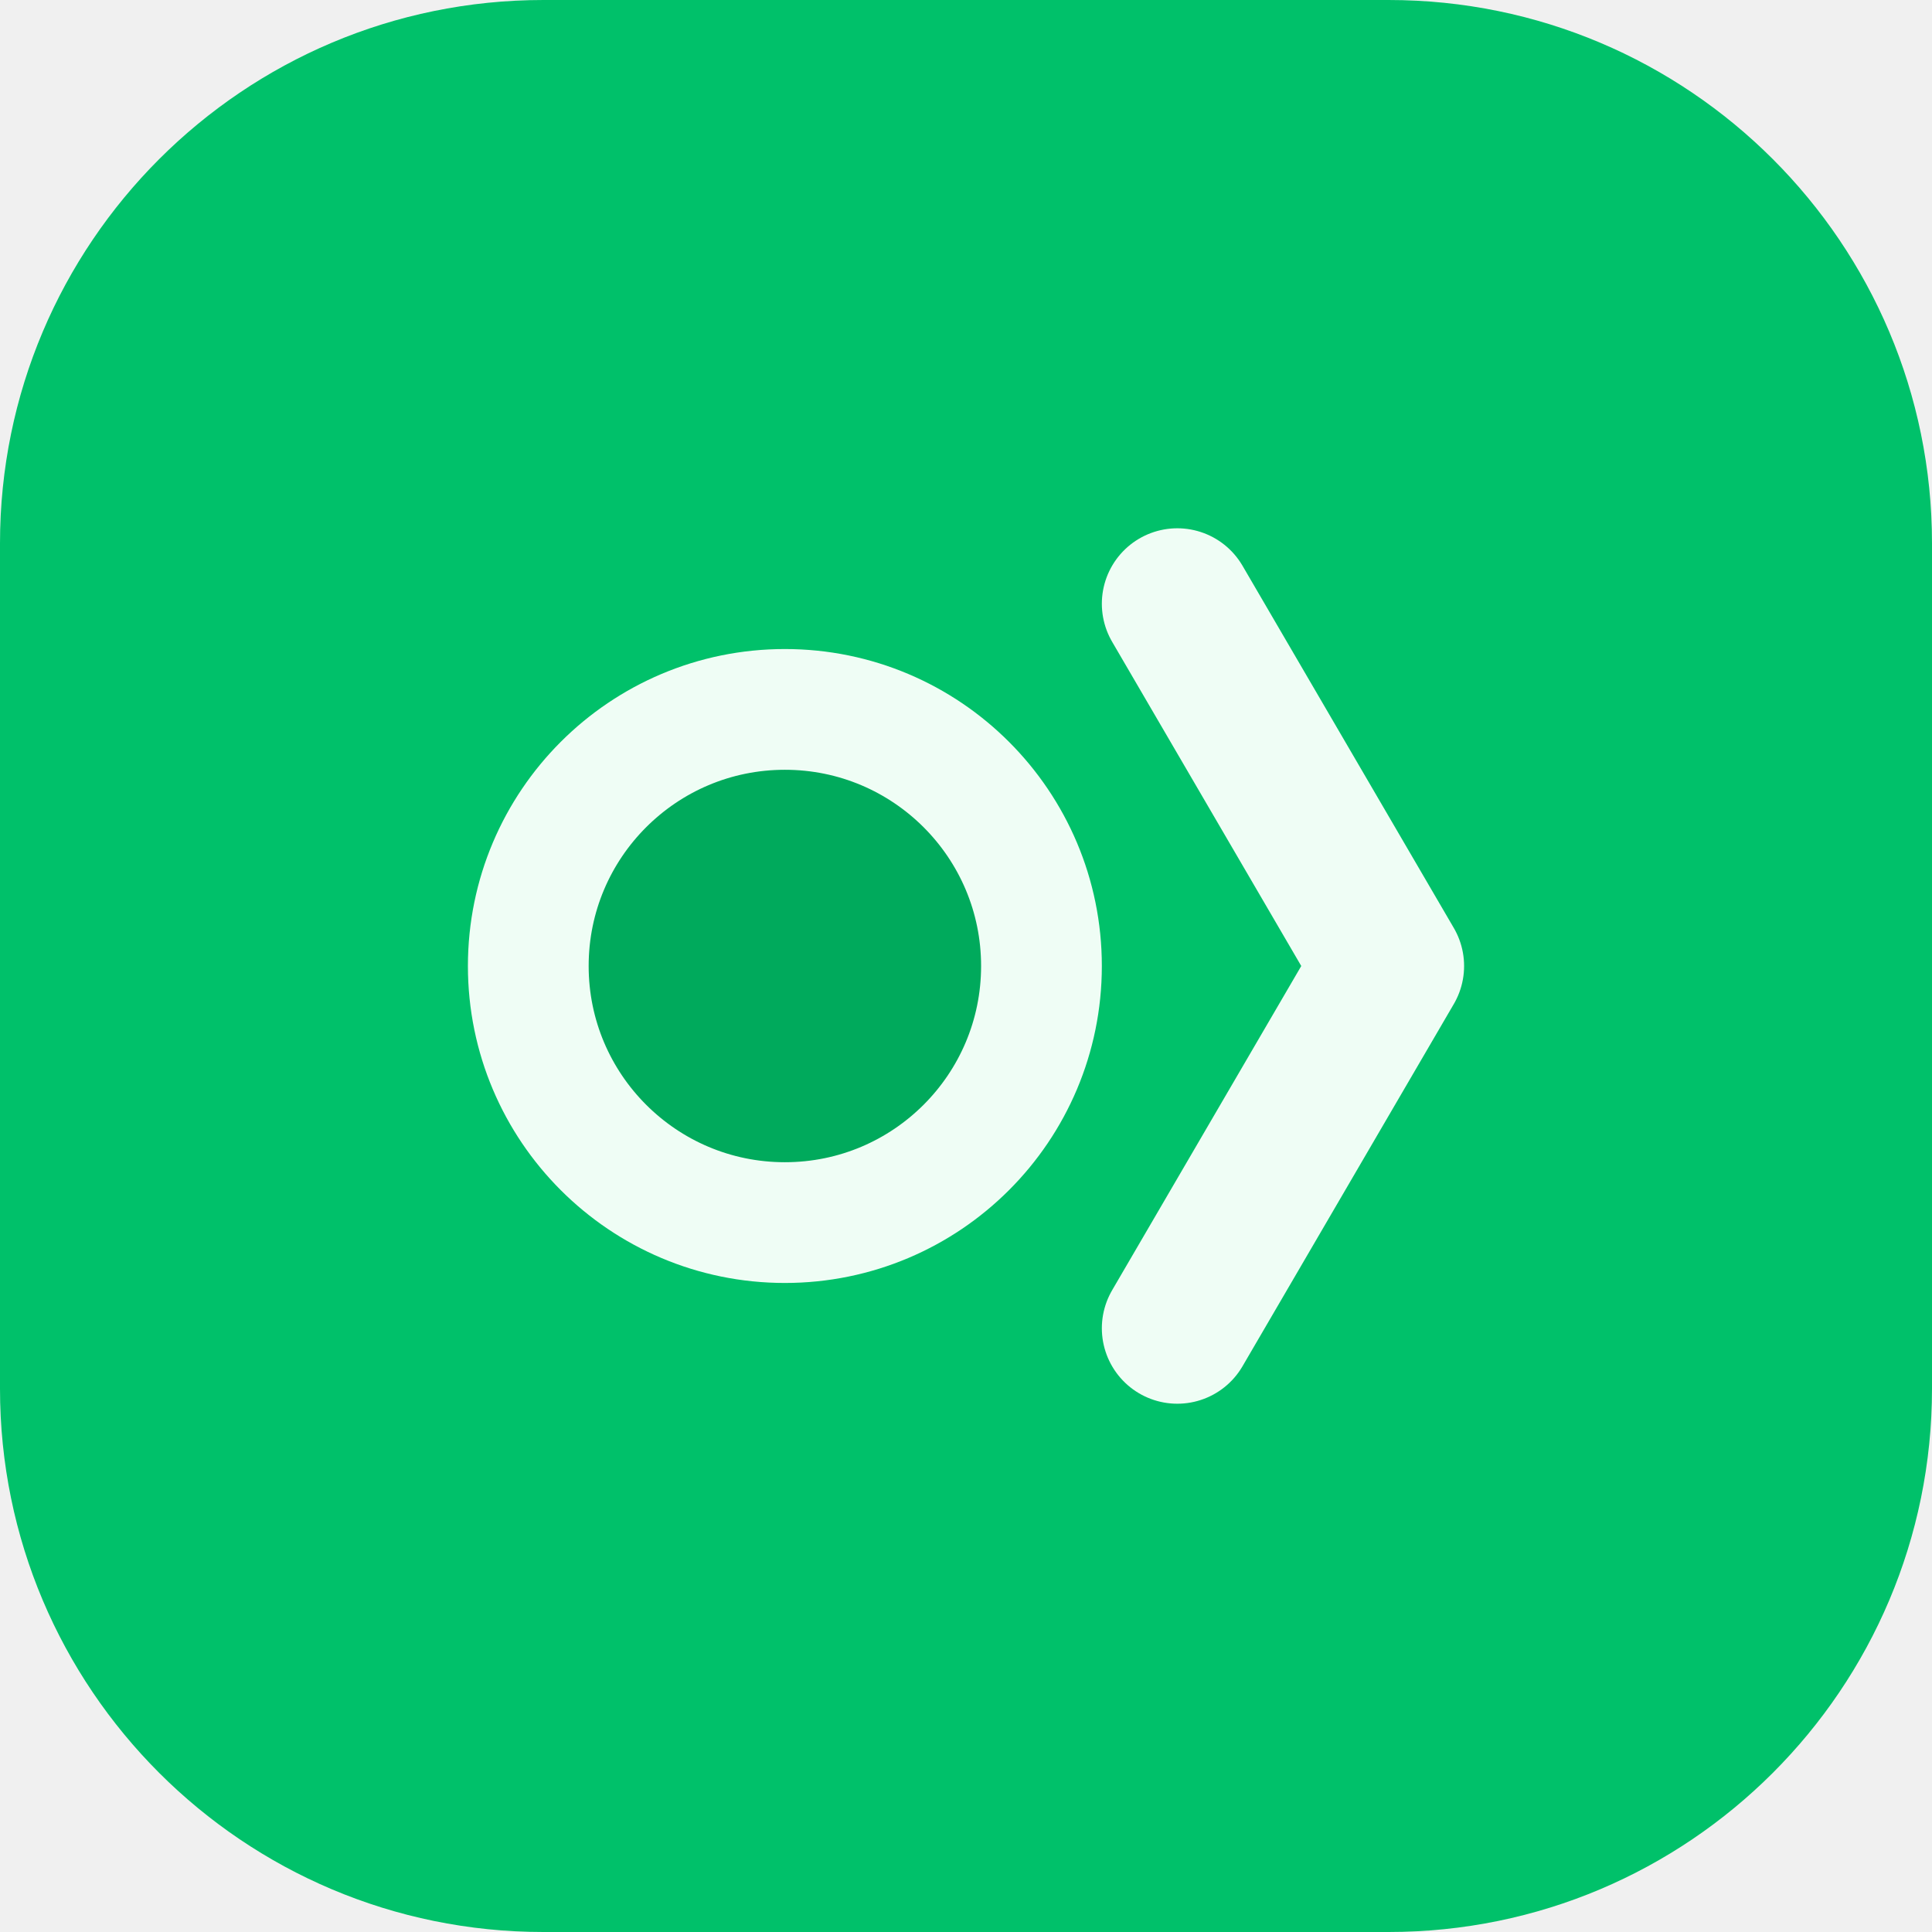
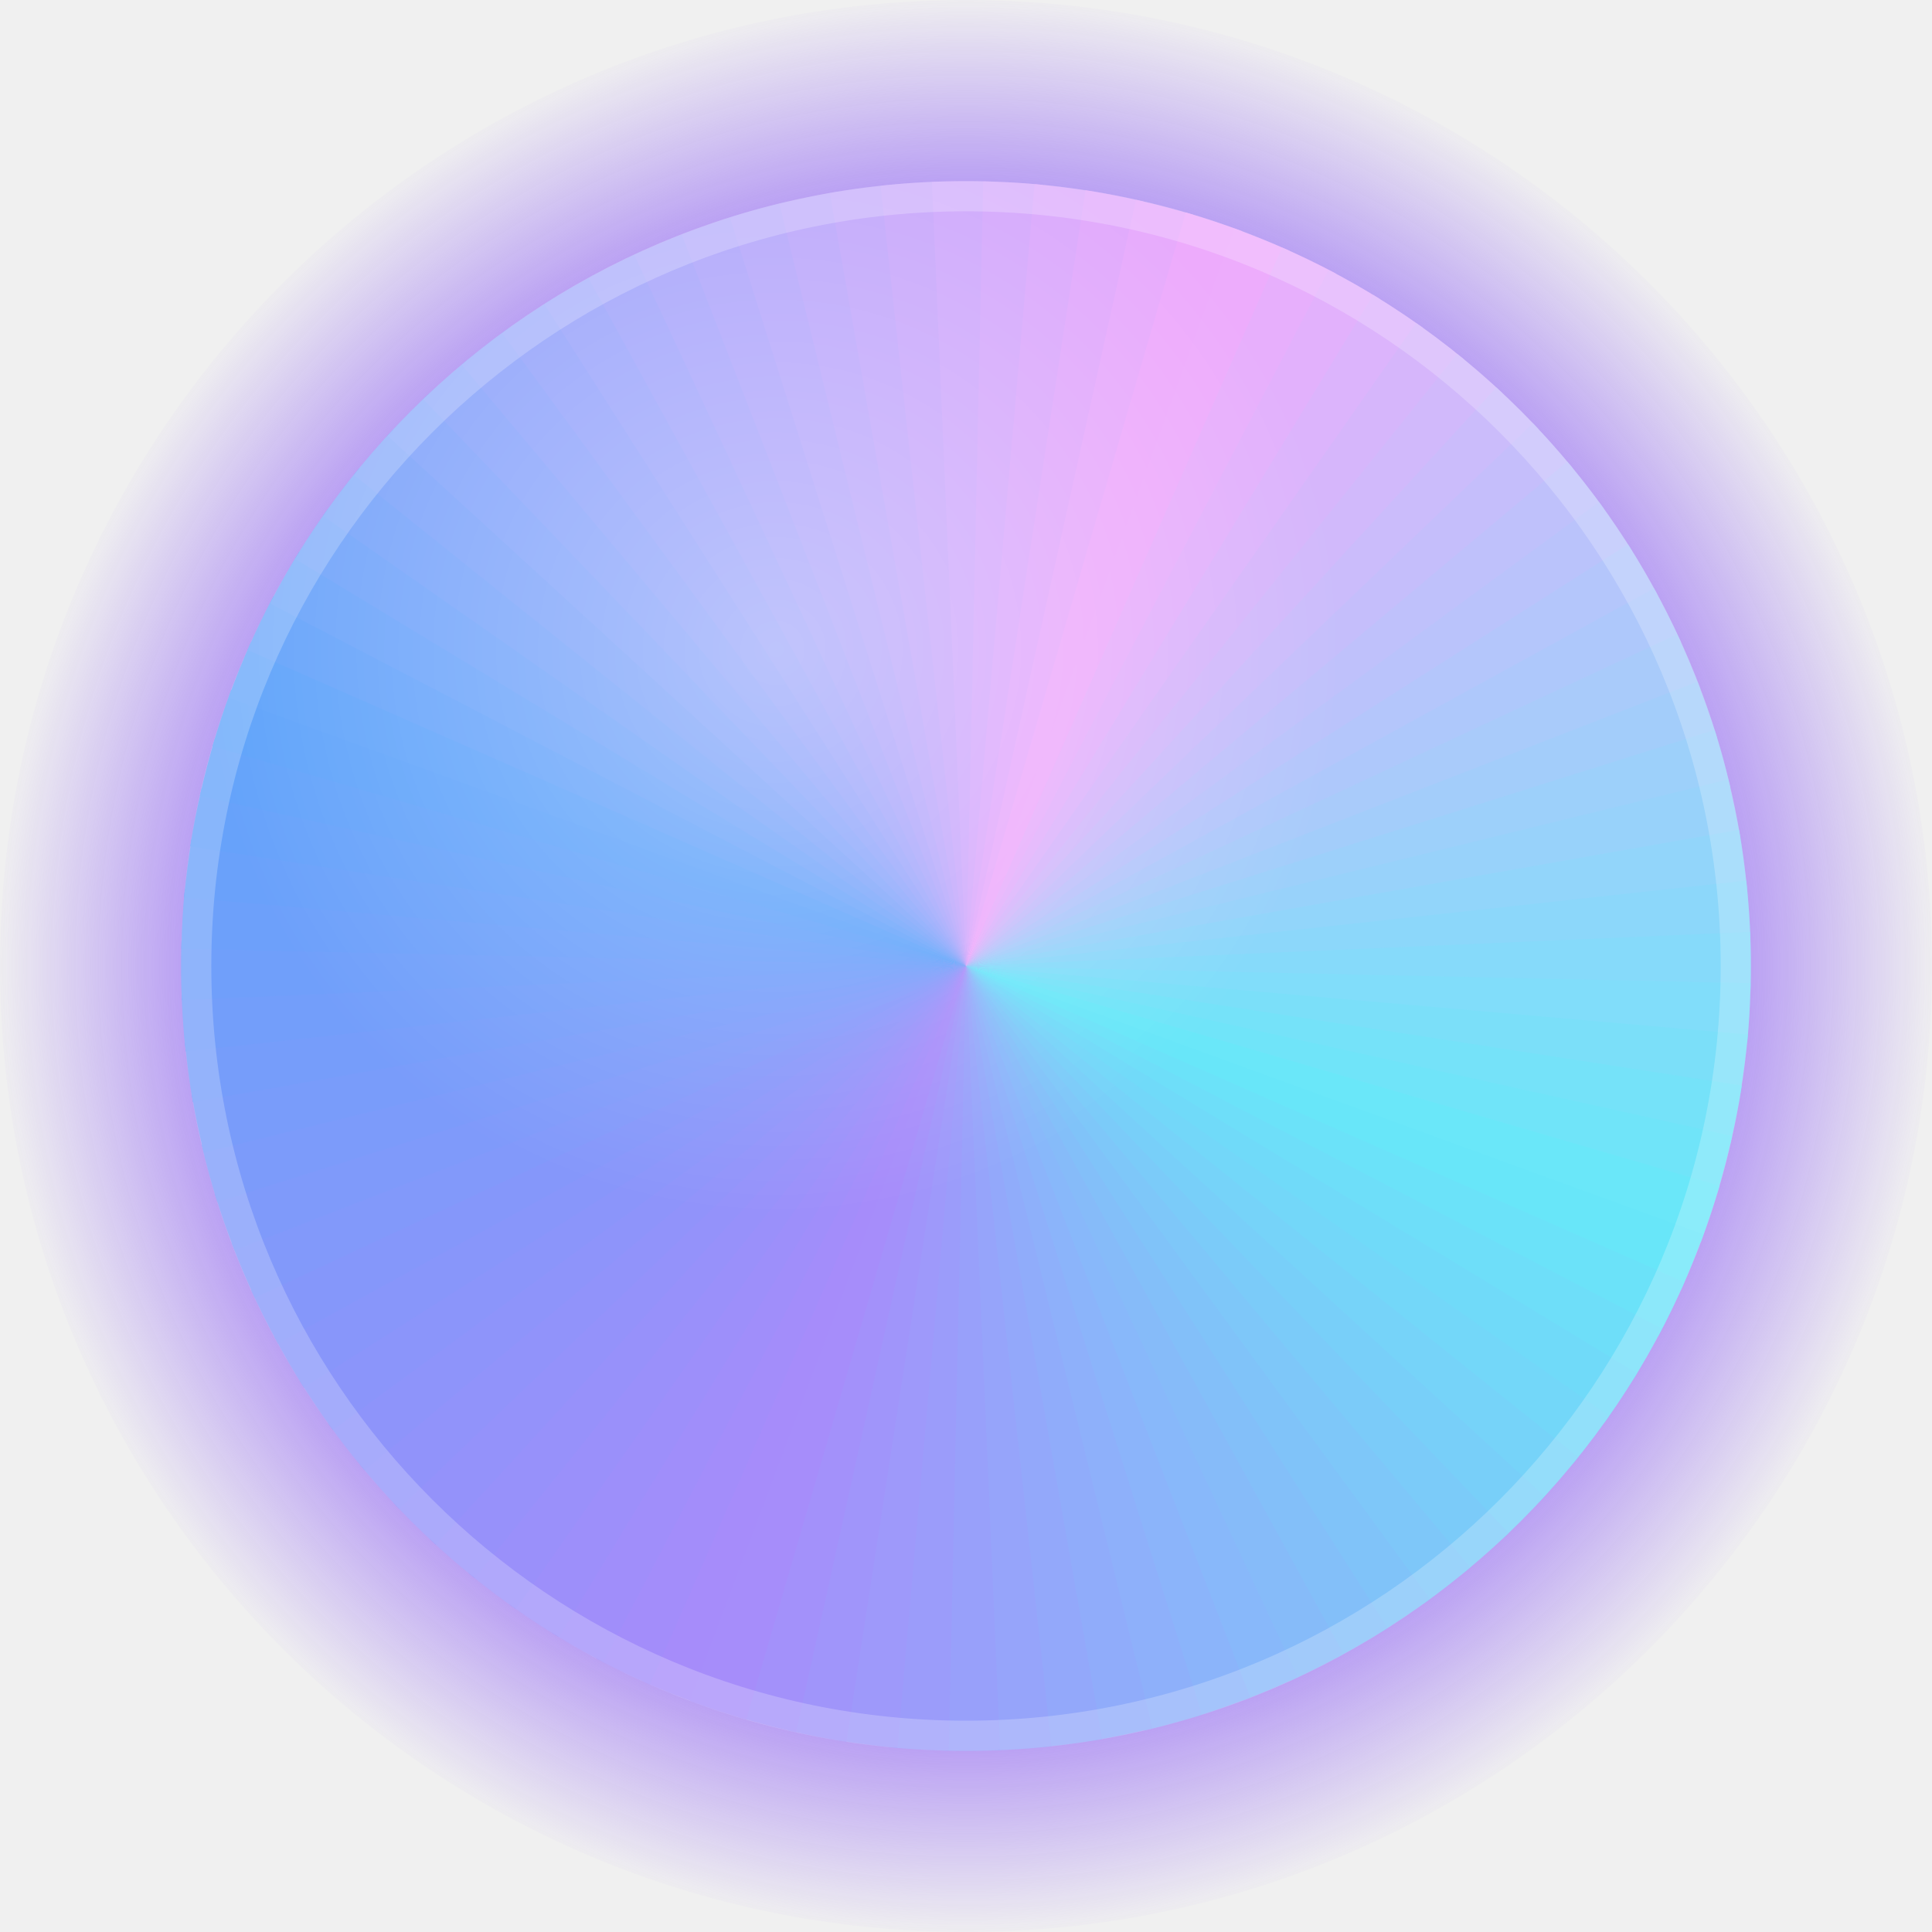
- <svg xmlns="http://www.w3.org/2000/svg" viewBox="0 0 64 64" fill="none">
-   <rect width="64" height="64" rx="18" fill="#00C16A" />
-   <circle cx="26" cy="32" r="10" fill="#052E16" fill-opacity=".16" />
-   <circle cx="26" cy="32" r="8.5" stroke="#EFFDF5" stroke-width="4" />
-   <path d="M39 20l7 12-7 12" stroke="#EFFDF5" stroke-linecap="round" stroke-linejoin="round" stroke-width="5" />
+ <svg xmlns="http://www.w3.org/2000/svg" viewBox="0 0 64 64">
+   <defs>
+     <radialGradient id="glow">
+       <stop offset=".78" stop-color="#8b5cf6" stop-opacity=".6" />
+       <stop offset="1" stop-color="#8b5cf6" stop-opacity="0" />
+     </radialGradient>
+     <radialGradient id="shine" cx="38%" cy="30%" r="60%">
+       <stop offset="0" stop-color="#fff" stop-opacity=".32" />
+       <stop offset=".6" stop-color="#fff" stop-opacity="0" />
+     </radialGradient>
+     <clipPath id="orb">
+       <circle cx="32" cy="32" r="26" />
+     </clipPath>
+   </defs>
+   <circle cx="32" cy="32" r="32" fill="url(#glow)" />
+   <g clip-path="url(#orb)">
+     <path d="M32 32L23.11 56.43A26 26 0 0 1 21.28 55.69Z" fill="#a68cfa" />
+     <path d="M32 32L21.53 55.80A26 26 0 0 1 19.75 54.94Z" fill="#a38dfa" />
+     <path d="M32 32L19.99 55.06A26 26 0 0 1 18.28 54.09Z" fill="#a08efa" />
+     <path d="M32 32L18.51 54.23A26 26 0 0 1 16.86 53.14Z" fill="#9d8ffa" />
+     <path d="M32 32L17.09 53.30A26 26 0 0 1 15.51 52.11Z" fill="#9a90fa" />
+     <path d="M32 32L15.73 52.28A26 26 0 0 1 14.23 50.98Z" fill="#9791fa" />
+     <path d="M32 32L14.43 51.17A26 26 0 0 1 13.03 49.78Z" fill="#9492fa" />
+     <path d="M32 32L13.22 49.98A26 26 0 0 1 11.91 48.50Z" fill="#9193fa" />
+     <path d="M32 32L12.08 48.71A26 26 0 0 1 10.87 47.15Z" fill="#8e94fa" />
+     <path d="M32 32L11.03 47.37A26 26 0 0 1 9.93 45.74Z" fill="#8b95fa" />
+     <path d="M32 32L10.07 45.97A26 26 0 0 1 9.08 44.27Z" fill="#8896fa" />
+     <path d="M32 32L9.21 44.51A26 26 0 0 1 8.32 42.74Z" fill="#8597fa" />
+     <path d="M32 32L8.44 42.99A26 26 0 0 1 7.67 41.17Z" fill="#8299fa" />
+     <path d="M32 32L7.77 41.42A26 26 0 0 1 7.12 39.56Z" fill="#7f9afa" />
+     <path d="M32 32L7.20 39.82A26 26 0 0 1 6.68 37.92Z" fill="#7c9bfa" />
+     <path d="M32 32L6.75 38.18A26 26 0 0 1 6.35 36.25Z" fill="#799cfa" />
+     <path d="M32 32L6.39 36.51A26 26 0 0 1 6.13 34.56Z" fill="#769dfa" />
+     <path d="M32 32L6.15 34.83A26 26 0 0 1 6.01 32.86Z" fill="#739efa" />
+     <path d="M32 32L6.02 33.13A26 26 0 0 1 6.01 31.16Z" fill="#709ffa" />
+     <path d="M32 32L6.01 31.43A26 26 0 0 1 6.12 29.46Z" fill="#6da0fa" />
+     <path d="M32 32L6.10 29.73A26 26 0 0 1 6.35 27.78Z" fill="#6aa1fa" />
+     <path d="M32 32L6.30 28.04A26 26 0 0 1 6.68 26.11Z" fill="#67a2fa" />
+     <path d="M32 32L6.62 26.37A26 26 0 0 1 7.12 24.46Z" fill="#64a3fa" />
+     <path d="M32 32L7.04 24.72A26 26 0 0 1 7.66 22.85Z" fill="#61a4fa" />
+     <path d="M32 32L7.57 23.11A26 26 0 0 1 8.31 21.28Z" fill="#63a5fa" />
+     <path d="M32 32L8.20 21.53A26 26 0 0 1 9.06 19.75Z" fill="#69a5fa" />
+     <path d="M32 32L8.94 19.99A26 26 0 0 1 9.91 18.28Z" fill="#6fa6fa" />
+     <path d="M32 32L9.77 18.51A26 26 0 0 1 10.86 16.86Z" fill="#75a6fa" />
+     <path d="M32 32L10.70 17.09A26 26 0 0 1 11.89 15.51Z" fill="#7ba6fa" />
+     <path d="M32 32L11.72 15.73A26 26 0 0 1 13.02 14.23Z" fill="#81a6fa" />
+     <path d="M32 32L12.83 14.43A26 26 0 0 1 14.22 13.03Z" fill="#87a7fb" />
+     <path d="M32 32L14.02 13.22A26 26 0 0 1 15.50 11.91Z" fill="#8da7fb" />
+     <path d="M32 32L15.29 12.08A26 26 0 0 1 16.85 10.87Z" fill="#93a7fb" />
+     <path d="M32 32L16.63 11.03A26 26 0 0 1 18.26 9.93Z" fill="#99a7fb" />
+     <path d="M32 32L18.03 10.07A26 26 0 0 1 19.73 9.08Z" fill="#9fa8fb" />
+     <path d="M32 32L19.49 9.21A26 26 0 0 1 21.26 8.32Z" fill="#a5a8fb" />
+     <path d="M32 32L21.01 8.44A26 26 0 0 1 22.83 7.67Z" fill="#aba8fb" />
+     <path d="M32 32L22.58 7.77A26 26 0 0 1 24.44 7.12Z" fill="#b1a8fb" />
+     <path d="M32 32L24.18 7.20A26 26 0 0 1 26.08 6.68Z" fill="#b7a9fb" />
+     <path d="M32 32L25.82 6.75A26 26 0 0 1 27.75 6.35Z" fill="#bda9fb" />
+     <path d="M32 32L27.49 6.39A26 26 0 0 1 29.44 6.13Z" fill="#c3a9fb" />
+     <path d="M32 32L29.17 6.15A26 26 0 0 1 31.14 6.01Z" fill="#c9a9fb" />
+     <path d="M32 32L30.87 6.02A26 26 0 0 1 32.84 6.01Z" fill="#cfaafc" />
+     <path d="M32 32L32.57 6.01A26 26 0 0 1 34.54 6.12Z" fill="#d5aafc" />
+     <path d="M32 32L34.27 6.10A26 26 0 0 1 36.22 6.35Z" fill="#dbaafc" />
+     <path d="M32 32L35.96 6.30A26 26 0 0 1 37.89 6.68Z" fill="#e1aafc" />
+     <path d="M32 32L37.63 6.62A26 26 0 0 1 39.54 7.12Z" fill="#e7abfc" />
+     <path d="M32 32L39.28 7.04A26 26 0 0 1 41.15 7.66Z" fill="#edabfc" />
+     <path d="M32 32L40.89 7.57A26 26 0 0 1 42.72 8.31Z" fill="#edacfc" />
+     <path d="M32 32L42.47 8.20A26 26 0 0 1 44.25 9.06Z" fill="#e7affc" />
+     <path d="M32 32L44.01 8.94A26 26 0 0 1 45.72 9.91Z" fill="#e2b1fc" />
+     <path d="M32 32L45.49 9.77A26 26 0 0 1 47.14 10.86Z" fill="#dcb4fc" />
+     <path d="M32 32L46.91 10.70A26 26 0 0 1 48.49 11.89Z" fill="#d6b6fb" />
+     <path d="M32 32L48.27 11.72A26 26 0 0 1 49.77 13.02Z" fill="#d1b9fb" />
+     <path d="M32 32L49.57 12.83A26 26 0 0 1 50.97 14.22Z" fill="#cbbcfb" />
+     <path d="M32 32L50.78 14.02A26 26 0 0 1 52.09 15.50Z" fill="#c5befb" />
+     <path d="M32 32L51.92 15.29A26 26 0 0 1 53.13 16.85Z" fill="#bfc1fb" />
+     <path d="M32 32L52.97 16.63A26 26 0 0 1 54.07 18.26Z" fill="#bac3fb" />
+     <path d="M32 32L53.93 18.03A26 26 0 0 1 54.92 19.73Z" fill="#b4c6fb" />
+     <path d="M32 32L54.79 19.49A26 26 0 0 1 55.68 21.26Z" fill="#aec8fb" />
+     <path d="M32 32L55.56 21.01A26 26 0 0 1 56.33 22.83Z" fill="#a9cbfa" />
+     <path d="M32 32L56.23 22.58A26 26 0 0 1 56.88 24.44Z" fill="#a3cdfa" />
+     <path d="M32 32L56.80 24.18A26 26 0 0 1 57.32 26.08Z" fill="#9dd0fa" />
+     <path d="M32 32L57.25 25.82A26 26 0 0 1 57.65 27.75Z" fill="#98d2fa" />
+     <path d="M32 32L57.61 27.49A26 26 0 0 1 57.87 29.44Z" fill="#92d5fa" />
+     <path d="M32 32L57.85 29.17A26 26 0 0 1 57.99 31.14Z" fill="#8cd7fa" />
+     <path d="M32 32L57.98 30.87A26 26 0 0 1 57.99 32.84Z" fill="#86dafa" />
+     <path d="M32 32L57.99 32.57A26 26 0 0 1 57.88 34.54Z" fill="#81ddfa" />
+     <path d="M32 32L57.90 34.27A26 26 0 0 1 57.65 36.22Z" fill="#7bdff9" />
+     <path d="M32 32L57.70 35.96A26 26 0 0 1 57.32 37.89Z" fill="#75e2f9" />
+     <path d="M32 32L57.38 37.63A26 26 0 0 1 56.88 39.54Z" fill="#70e4f9" />
+     <path d="M32 32L56.96 39.28A26 26 0 0 1 56.34 41.15Z" fill="#6ae7f9" />
+     <path d="M32 32L56.43 40.89A26 26 0 0 1 55.69 42.72Z" fill="#68e6f9" />
+     <path d="M32 32L55.80 42.47A26 26 0 0 1 54.94 44.25Z" fill="#6be2f9" />
+     <path d="M32 32L55.06 44.01A26 26 0 0 1 54.09 45.72Z" fill="#6edef9" />
+     <path d="M32 32L54.23 45.49A26 26 0 0 1 53.14 47.14Z" fill="#70daf9" />
+     <path d="M32 32L53.30 46.91A26 26 0 0 1 52.11 48.49Z" fill="#73d7f9" />
+     <path d="M32 32L52.28 48.27A26 26 0 0 1 50.98 49.77Z" fill="#76d3f9" />
+     <path d="M32 32L51.17 49.57A26 26 0 0 1 49.78 50.97Z" fill="#78cff9" />
+     <path d="M32 32L49.98 50.78A26 26 0 0 1 48.50 52.09Z" fill="#7bcbf9" />
+     <path d="M32 32L48.71 51.92A26 26 0 0 1 47.15 53.13Z" fill="#7ec7f9" />
+     <path d="M32 32L47.37 52.97A26 26 0 0 1 45.74 54.07Z" fill="#80c3f9" />
+     <path d="M32 32L45.97 53.93A26 26 0 0 1 44.27 54.92Z" fill="#83bff9" />
+     <path d="M32 32L44.51 54.79A26 26 0 0 1 42.74 55.68Z" fill="#86bbf9" />
+     <path d="M32 32L42.99 55.56A26 26 0 0 1 41.17 56.33Z" fill="#88b8fa" />
+     <path d="M32 32L41.42 56.23A26 26 0 0 1 39.56 56.88Z" fill="#8bb4fa" />
+     <path d="M32 32L39.82 56.80A26 26 0 0 1 37.92 57.32Z" fill="#8eb0fa" />
+     <path d="M32 32L38.18 57.25A26 26 0 0 1 36.25 57.65Z" fill="#90acfa" />
+     <path d="M32 32L36.51 57.61A26 26 0 0 1 34.56 57.87Z" fill="#93a8fa" />
+     <path d="M32 32L34.83 57.85A26 26 0 0 1 32.86 57.99Z" fill="#96a4fa" />
+     <path d="M32 32L33.13 57.98A26 26 0 0 1 31.16 57.99Z" fill="#98a0fa" />
+     <path d="M32 32L31.43 57.99A26 26 0 0 1 29.46 57.88Z" fill="#9b9cfa" />
+     <path d="M32 32L29.73 57.90A26 26 0 0 1 27.78 57.65Z" fill="#9e99fa" />
+     <path d="M32 32L28.04 57.70A26 26 0 0 1 26.11 57.32Z" fill="#a095fa" />
+     <path d="M32 32L26.37 57.38A26 26 0 0 1 24.46 56.88Z" fill="#a391fa" />
+     <path d="M32 32L24.72 56.96A26 26 0 0 1 22.85 56.34Z" fill="#a68dfa" />
+   </g>
+   <circle cx="32" cy="32" r="26" fill="url(#shine)" />
+   <circle cx="32" cy="32" r="25.5" fill="none" stroke="#fff" stroke-opacity=".22" />
</svg>
